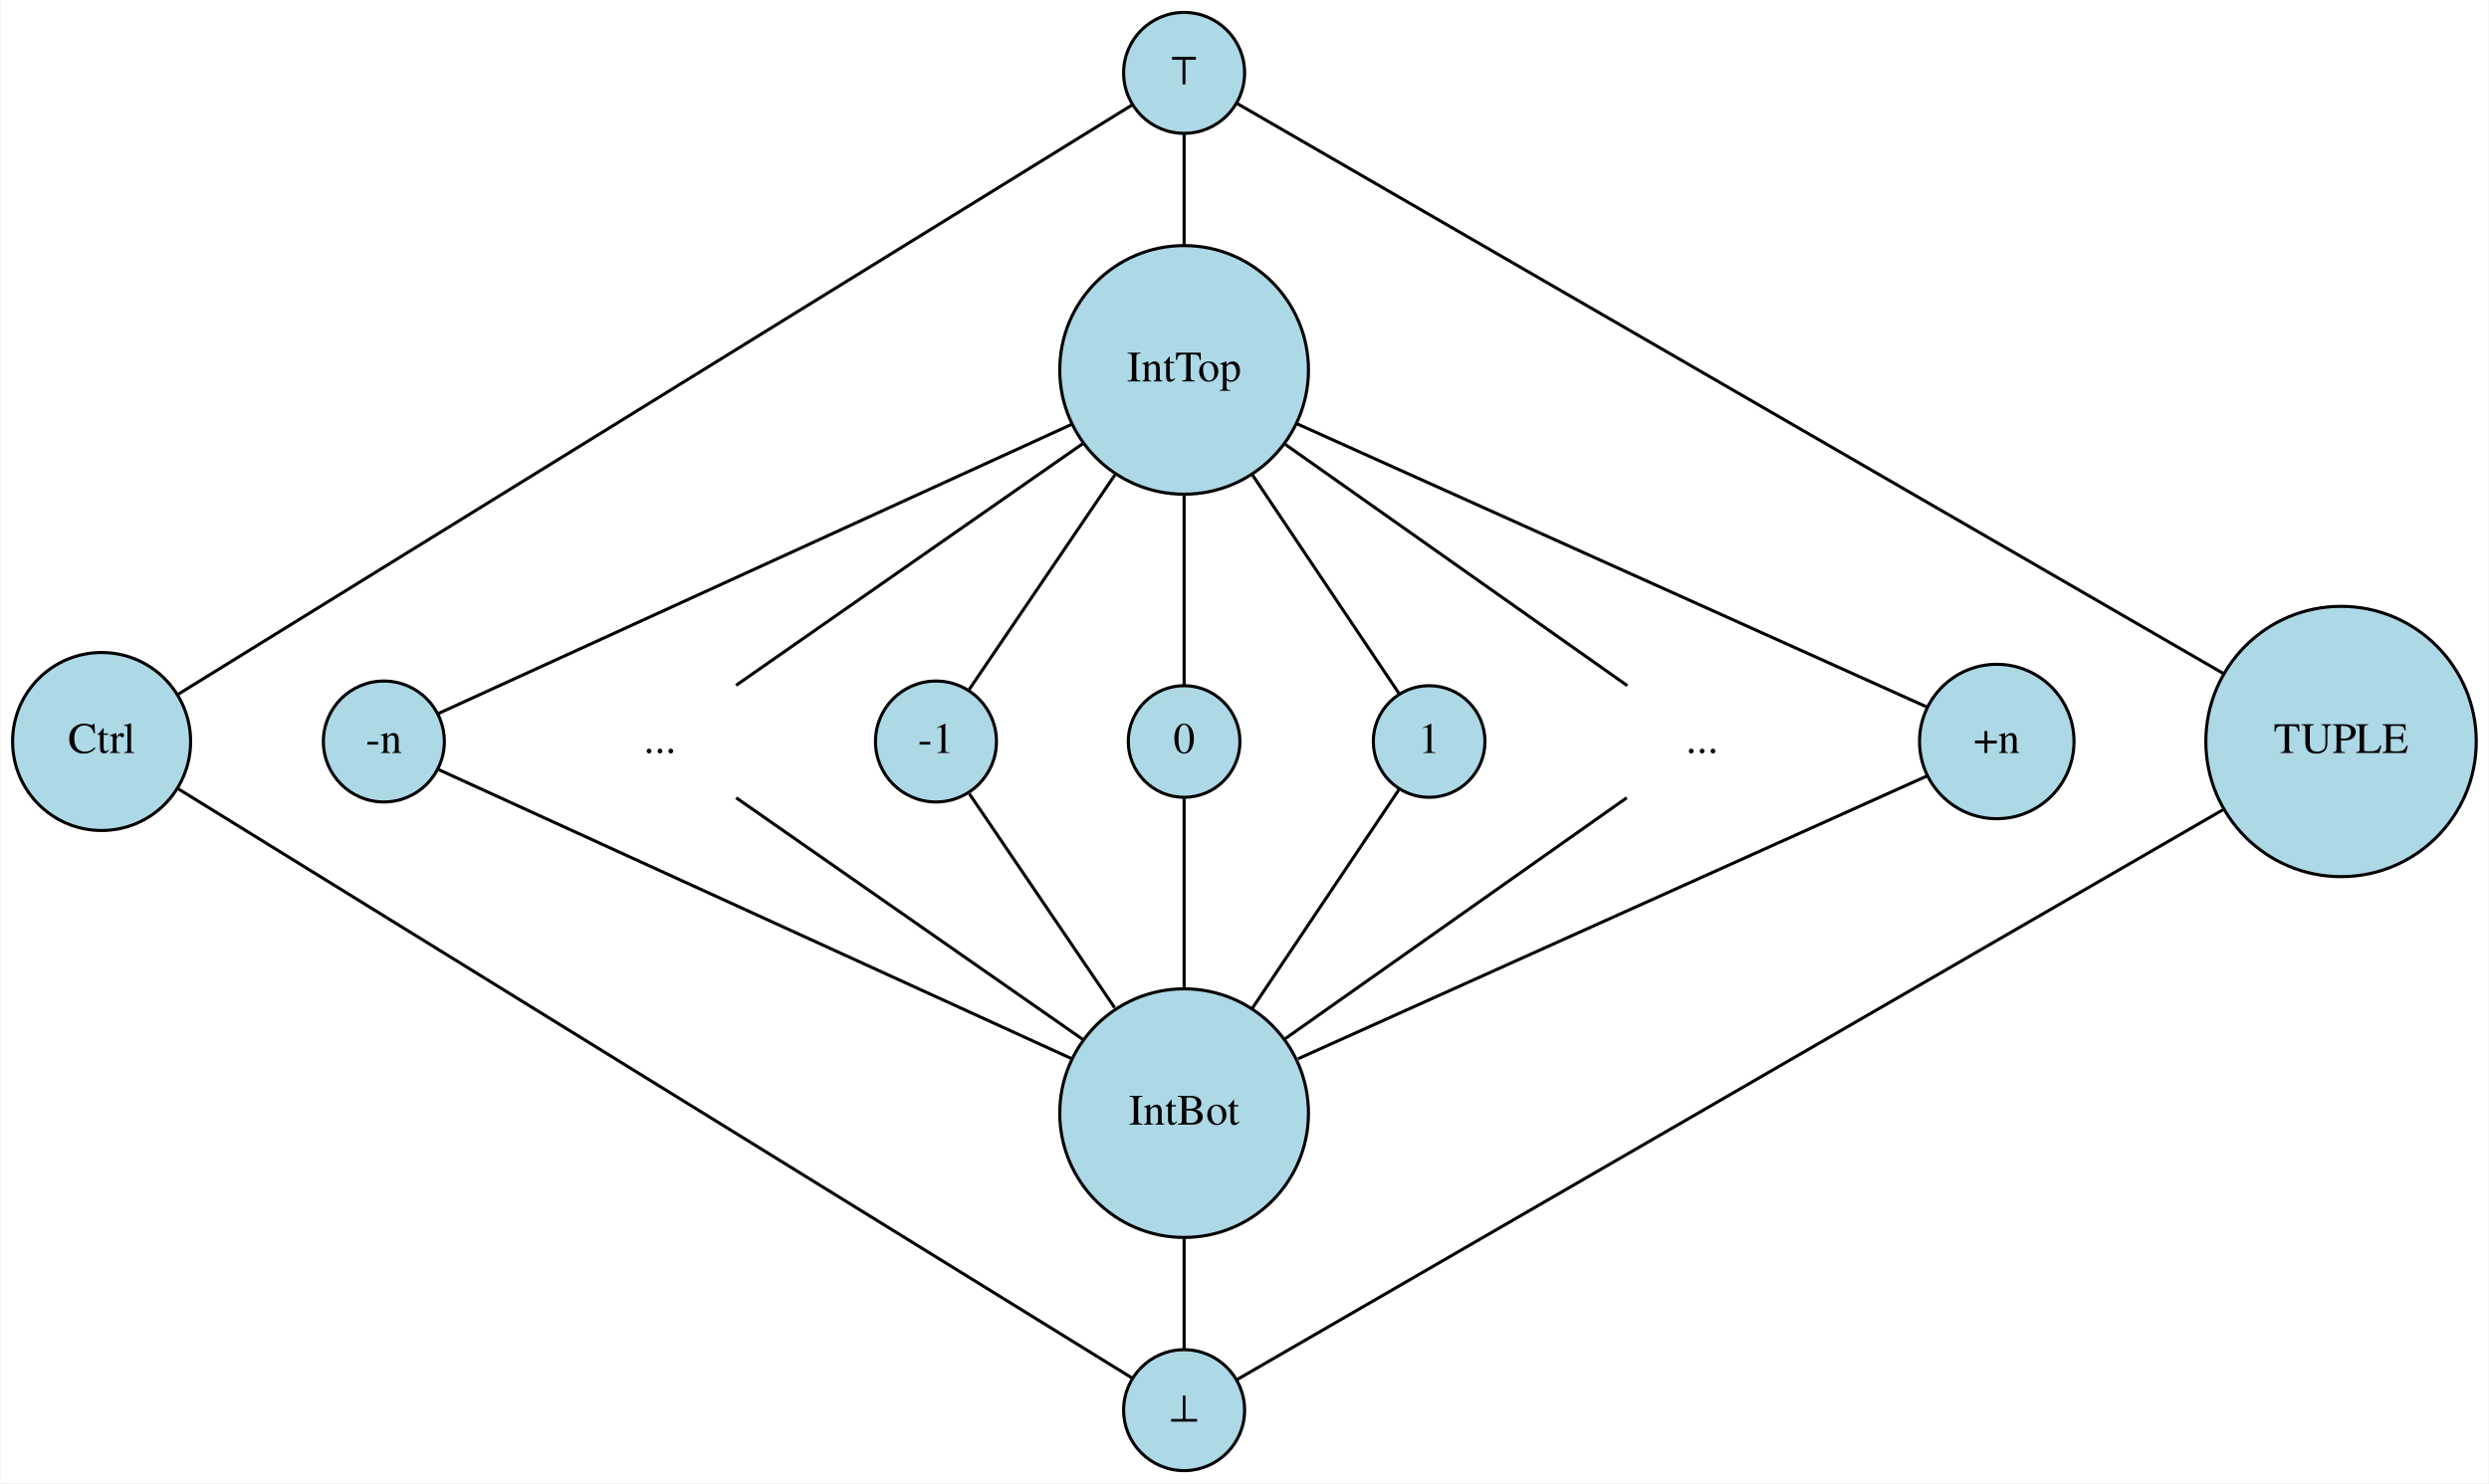
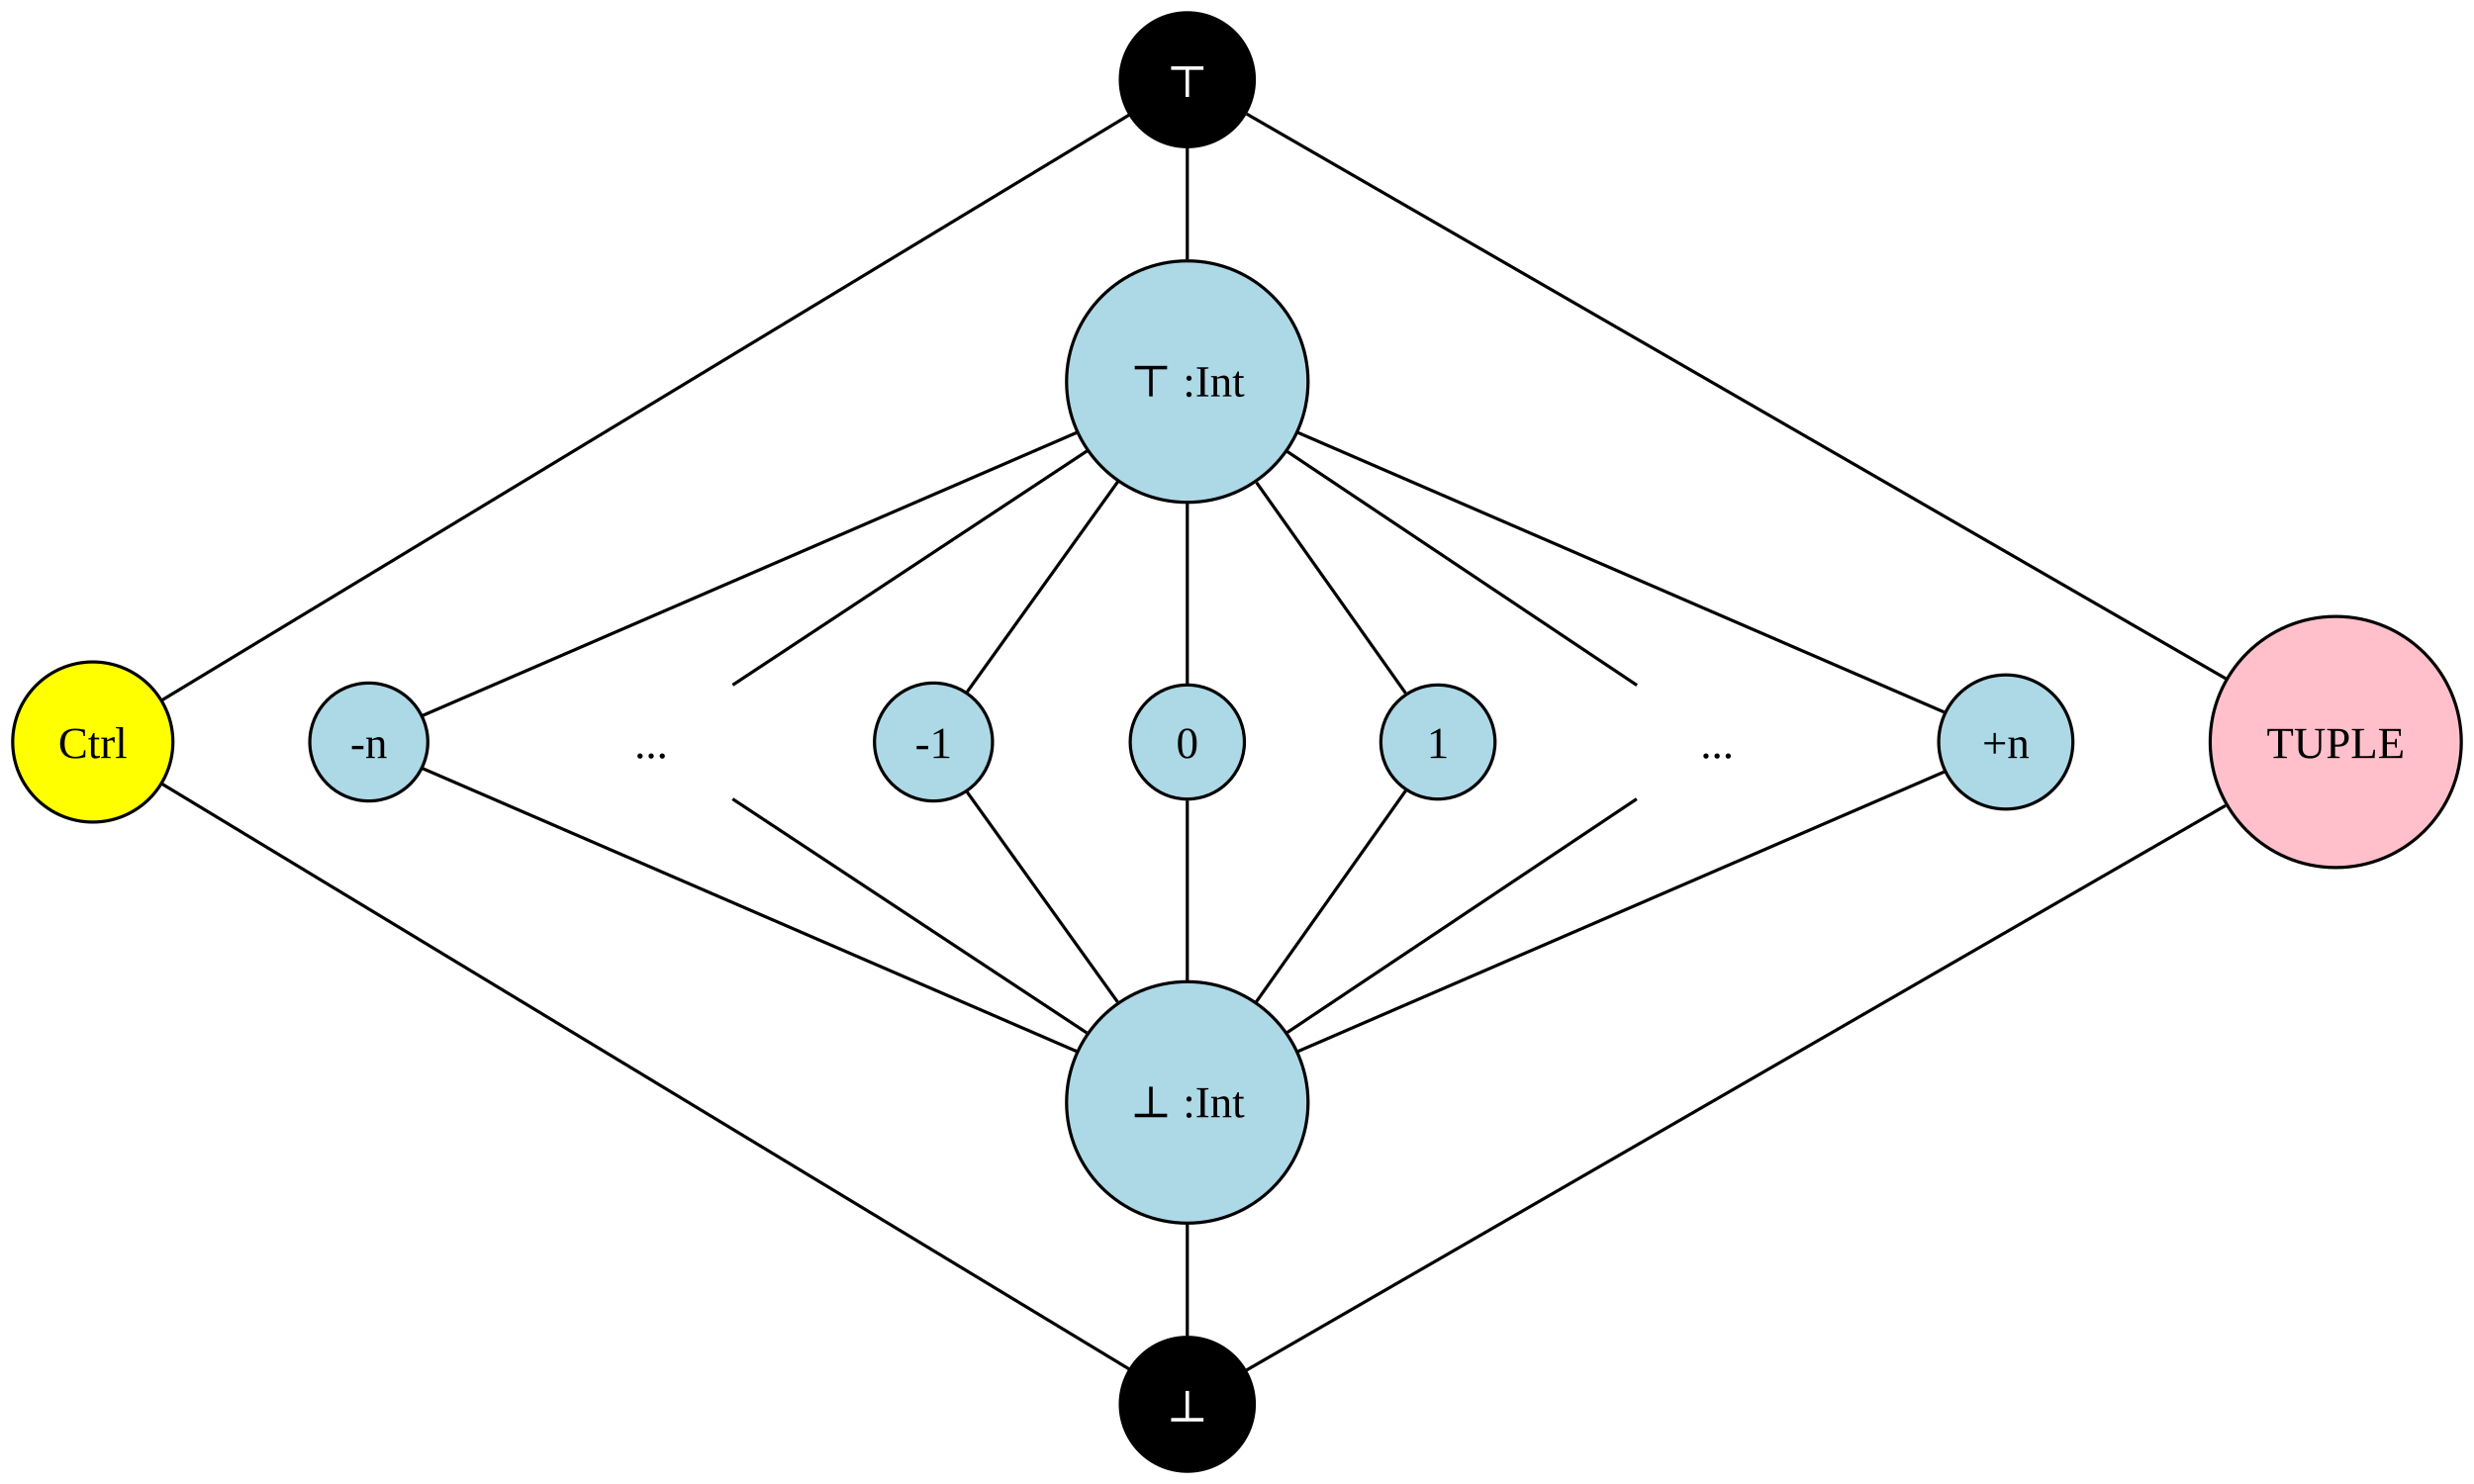
- <svg xmlns="http://www.w3.org/2000/svg" width="802pt" height="478pt" viewBox="0.00 0.00 802.14 478.27">
-   <g id="graph0" class="graph" transform="scale(1 1) rotate(0) translate(4 474.27)">
-     <polygon fill="white" stroke="transparent" points="-4,4 -4,-474.27 798.14,-474.27 798.14,4 -4,4" />
+ <svg xmlns="http://www.w3.org/2000/svg" width="780pt" height="468pt" viewBox="0.00 0.00 779.83 467.88">
+   <g id="graph0" class="graph" transform="scale(1 1) rotate(0) translate(4 463.88)">
+     <polygon fill="white" stroke="none" points="-4,4 -4,-463.88 775.83,-463.88 775.83,4 -4,4" />
    <g id="node1" class="node">
-       <ellipse fill="lightblue" stroke="black" cx="377.6" cy="-450.77" rx="19.5" ry="19.5" />
-       <text text-anchor="middle" x="377.6" y="-447.07" font-family="Times,serif" font-size="14.00">⊤</text>
+       <ellipse fill="black" stroke="black" cx="370.25" cy="-438.75" rx="21.12" ry="21.12" />
+       <text text-anchor="middle" x="370.25" y="-433.33" font-family="Times New Roman,serif" font-size="14.00" fill="white">⊤</text>
    </g>
    <g id="node3" class="node">
-       <ellipse fill="lightblue" stroke="black" cx="28.6" cy="-235.14" rx="28.7" ry="28.7" />
-       <text text-anchor="middle" x="28.6" y="-231.44" font-family="Times,serif" font-size="14.00">Ctrl</text>
+       <ellipse fill="yellow" stroke="black" cx="25.25" cy="-229.94" rx="25.25" ry="25.25" />
+       <text text-anchor="middle" x="25.25" y="-224.89" font-family="Times New Roman,serif" font-size="14.00">Ctrl</text>
    </g>
    <g id="edge25" class="edge">
-       <path fill="none" stroke="black" d="M360.76,-440.37C304.12,-405.37 120.24,-291.76 53.28,-250.38" />
+       <path fill="none" stroke="black" d="M352.19,-427.82C293.82,-392.49 110.39,-281.47 47.03,-243.12" />
    </g>
    <g id="node4" class="node">
-       <ellipse fill="lightblue" stroke="black" cx="377.6" cy="-354.98" rx="40.09" ry="40.09" />
-       <text text-anchor="middle" x="377.6" y="-351.28" font-family="Times,serif" font-size="14.00">IntTop</text>
+       <ellipse fill="lightblue" stroke="black" cx="370.25" cy="-343.57" rx="38.06" ry="38.06" />
+       <text text-anchor="middle" x="370.25" y="-338.9" font-family="Times New Roman,serif" font-size="14.00">⊤ :Int</text>
    </g>
    <g id="edge1" class="edge">
-       <path fill="none" stroke="black" d="M377.6,-431.24C377.6,-420.99 377.6,-407.84 377.6,-395.42" />
+       <path fill="none" stroke="black" d="M370.25,-417.53C370.25,-407.15 370.25,-394.16 370.25,-382.03" />
    </g>
    <g id="node13" class="node">
-       <ellipse fill="lightblue" stroke="black" cx="750.6" cy="-235.14" rx="43.59" ry="43.59" />
-       <text text-anchor="middle" x="750.6" y="-231.44" font-family="Times,serif" font-size="14.00">TUPLE</text>
+       <ellipse fill="pink" stroke="black" cx="732.25" cy="-229.94" rx="39.58" ry="39.58" />
+       <text text-anchor="middle" x="732.25" y="-224.89" font-family="Times New Roman,serif" font-size="14.00">TUPLE</text>
    </g>
    <g id="edge23" class="edge">
-       <path fill="none" stroke="black" d="M394.59,-440.95C451.03,-408.32 633.13,-303.05 712.75,-257.02" />
+       <path fill="none" stroke="black" d="M388.95,-427.97C446.64,-394.69 622.49,-293.25 697.62,-249.91" />
    </g>
    <g id="node2" class="node">
-       <ellipse fill="lightblue" stroke="black" cx="377.6" cy="-19.5" rx="19.5" ry="19.5" />
-       <text text-anchor="middle" x="377.6" y="-15.8" font-family="Times,serif" font-size="14.00">⊥</text>
+       <ellipse fill="black" stroke="black" cx="370.25" cy="-21.12" rx="21.12" ry="21.12" />
+       <text text-anchor="middle" x="370.25" y="-15.7" font-family="Times New Roman,serif" font-size="14.00" fill="white">⊥</text>
    </g>
    <g id="edge26" class="edge">
-       <path fill="none" stroke="black" d="M53.14,-219.97C120.01,-178.65 304.22,-64.84 360.83,-29.86" />
+       <path fill="none" stroke="black" d="M47.09,-216.72C110.49,-178.35 293.71,-67.45 352.13,-32.09" />
    </g>
    <g id="node6" class="node">
-       <ellipse fill="lightblue" stroke="black" cx="119.6" cy="-235.14" rx="19.5" ry="19.5" />
-       <text text-anchor="middle" x="119.6" y="-231.44" font-family="Times,serif" font-size="14.00">-n</text>
+       <ellipse fill="lightblue" stroke="black" cx="112.25" cy="-229.94" rx="18.6" ry="18.6" />
+       <text text-anchor="middle" x="112.25" y="-224.89" font-family="Times New Roman,serif" font-size="14.00">-n</text>
    </g>
    <g id="edge2" class="edge">
-       <path fill="none" stroke="black" d="M341.18,-337.34C284.92,-311.65 179.02,-263.28 137.21,-244.18" />
+       <path fill="none" stroke="black" d="M335.45,-327.52C279.34,-303.24 170.92,-256.32 129.19,-238.27" />
    </g>
    <g id="node7" class="node">
-       <text text-anchor="middle" x="208.6" y="-231.44" font-family="Times,serif" font-size="14.00">...</text>
+       <text text-anchor="middle" x="201.25" y="-224.89" font-family="Times New Roman,serif" font-size="14.00">...</text>
    </g>
    <g id="edge3" class="edge">
-       <path fill="none" stroke="black" d="M345.01,-331.26C312.3,-308.45 262.65,-273.83 233.14,-253.25" />
+       <path fill="none" stroke="black" d="M338.86,-321.84C306.59,-300.53 256.96,-267.74 226.95,-247.91" />
    </g>
    <g id="node8" class="node">
-       <ellipse fill="lightblue" stroke="black" cx="297.6" cy="-235.14" rx="19.5" ry="19.5" />
-       <text text-anchor="middle" x="297.6" y="-231.44" font-family="Times,serif" font-size="14.00">-1</text>
+       <ellipse fill="lightblue" stroke="black" cx="290.25" cy="-229.94" rx="18.6" ry="18.6" />
+       <text text-anchor="middle" x="290.25" y="-224.89" font-family="Times New Roman,serif" font-size="14.00">-1</text>
    </g>
    <g id="edge4" class="edge">
-       <path fill="none" stroke="black" d="M355.31,-321.15C339.96,-298.54 320.25,-269.51 308.29,-251.89" />
+       <path fill="none" stroke="black" d="M348.39,-312.07C332.94,-290.51 312.9,-262.55 300.84,-245.72" />
    </g>
    <g id="node9" class="node">
-       <ellipse fill="lightblue" stroke="black" cx="377.6" cy="-235.14" rx="18" ry="18" />
-       <text text-anchor="middle" x="377.6" y="-231.44" font-family="Times,serif" font-size="14.00">0</text>
+       <ellipse fill="lightblue" stroke="black" cx="370.25" cy="-229.94" rx="18" ry="18" />
+       <text text-anchor="middle" x="370.25" y="-224.89" font-family="Times New Roman,serif" font-size="14.00">0</text>
    </g>
    <g id="edge5" class="edge">
-       <path fill="none" stroke="black" d="M377.6,-314.41C377.6,-293.68 377.6,-269.36 377.6,-253.39" />
+       <path fill="none" stroke="black" d="M370.25,-305.09C370.25,-285.83 370.25,-263.3 370.25,-248.18" />
    </g>
    <g id="node10" class="node">
-       <ellipse fill="lightblue" stroke="black" cx="456.6" cy="-235.14" rx="18" ry="18" />
-       <text text-anchor="middle" x="456.6" y="-231.44" font-family="Times,serif" font-size="14.00">1</text>
+       <ellipse fill="lightblue" stroke="black" cx="449.25" cy="-229.94" rx="18" ry="18" />
+       <text text-anchor="middle" x="449.25" y="-224.89" font-family="Times New Roman,serif" font-size="14.00">1</text>
    </g>
    <g id="edge6" class="edge">
-       <path fill="none" stroke="black" d="M399.6,-321.15C415.13,-298 435.17,-268.1 446.88,-250.63" />
+       <path fill="none" stroke="black" d="M392.05,-311.77C407.39,-290.09 427.23,-262.05 439.06,-245.34" />
    </g>
    <g id="node11" class="node">
-       <text text-anchor="middle" x="544.6" y="-231.44" font-family="Times,serif" font-size="14.00">...</text>
+       <text text-anchor="middle" x="537.25" y="-224.89" font-family="Times New Roman,serif" font-size="14.00">...</text>
    </g>
    <g id="edge7" class="edge">
-       <path fill="none" stroke="black" d="M410.19,-330.98C442.56,-308.14 491.43,-273.65 520.47,-253.16" />
+       <path fill="none" stroke="black" d="M401.66,-321.58C433.6,-300.23 482.46,-267.57 511.98,-247.83" />
    </g>
    <g id="node12" class="node">
-       <ellipse fill="lightblue" stroke="black" cx="639.6" cy="-235.14" rx="24.9" ry="24.9" />
-       <text text-anchor="middle" x="639.6" y="-231.44" font-family="Times,serif" font-size="14.00">+n</text>
+       <ellipse fill="lightblue" stroke="black" cx="628.25" cy="-229.94" rx="21.15" ry="21.15" />
+       <text text-anchor="middle" x="628.25" y="-224.89" font-family="Times New Roman,serif" font-size="14.00">+n</text>
    </g>
    <g id="edge8" class="edge">
-       <path fill="none" stroke="black" d="M414.03,-337.59C469.15,-312.8 572.09,-266.5 617.32,-246.16" />
+       <path fill="none" stroke="black" d="M405.04,-327.52C460.06,-303.71 565.35,-258.16 608.78,-239.36" />
    </g>
    <g id="node5" class="node">
-       <ellipse fill="lightblue" stroke="black" cx="377.6" cy="-115.29" rx="40.09" ry="40.09" />
-       <text text-anchor="middle" x="377.6" y="-111.59" font-family="Times,serif" font-size="14.00">IntBot</text>
+       <ellipse fill="lightblue" stroke="black" cx="370.25" cy="-116.3" rx="38.06" ry="38.06" />
+       <text text-anchor="middle" x="370.25" y="-111.63" font-family="Times New Roman,serif" font-size="14.00">⊥ :Int</text>
    </g>
    <g id="edge16" class="edge">
-       <path fill="none" stroke="black" d="M377.6,-74.79C377.6,-62.37 377.6,-49.25 377.6,-39.01" />
+       <path fill="none" stroke="black" d="M370.25,-77.94C370.25,-65.89 370.25,-52.98 370.25,-42.62" />
    </g>
    <g id="edge9" class="edge">
-       <path fill="none" stroke="black" d="M137.33,-226.04C179.23,-206.9 285.02,-158.58 341.21,-132.91" />
+       <path fill="none" stroke="black" d="M129.18,-221.61C170.88,-203.57 279.24,-156.68 335.39,-132.39" />
    </g>
    <g id="edge10" class="edge">
-       <path fill="none" stroke="black" d="M233.17,-217C262.65,-196.45 312.17,-161.91 344.87,-139.11" />
+       <path fill="none" stroke="black" d="M226.92,-211.98C256.83,-192.22 306.29,-159.56 338.57,-138.23" />
    </g>
    <g id="edge11" class="edge">
-       <path fill="none" stroke="black" d="M308.39,-218.24C320.33,-200.65 339.91,-171.81 355.2,-149.29" />
+       <path fill="none" stroke="black" d="M300.71,-214.34C312.74,-197.56 332.82,-169.54 348.32,-147.91" />
    </g>
    <g id="edge12" class="edge">
-       <path fill="none" stroke="black" d="M377.6,-217C377.6,-201.04 377.6,-176.66 377.6,-155.88" />
+       <path fill="none" stroke="black" d="M370.25,-211.5C370.25,-196.29 370.25,-173.71 370.25,-154.48" />
    </g>
    <g id="edge13" class="edge">
-       <path fill="none" stroke="black" d="M446.91,-219.69C435.21,-202.23 415.16,-172.33 399.63,-149.16" />
+       <path fill="none" stroke="black" d="M439.24,-214.8C427.37,-198.02 407.23,-169.57 391.77,-147.71" />
    </g>
    <g id="edge14" class="edge">
-       <path fill="none" stroke="black" d="M520.31,-217C491.28,-196.51 442.55,-162.13 410.24,-139.33" />
+       <path fill="none" stroke="black" d="M511.89,-211.98C482.32,-192.22 433.46,-159.56 401.56,-138.23" />
    </g>
    <g id="edge15" class="edge">
-       <path fill="none" stroke="black" d="M617.26,-224.09C572.09,-203.77 469.52,-157.64 414.35,-132.82" />
+       <path fill="none" stroke="black" d="M608.86,-220.55C565.5,-201.79 460.2,-156.22 405.12,-132.39" />
    </g>
    <g id="edge24" class="edge">
-       <path fill="none" stroke="black" d="M712.78,-213.27C633.14,-167.23 450.85,-61.85 394.51,-29.27" />
+       <path fill="none" stroke="black" d="M697.54,-209.92C622.33,-166.53 446.47,-65.09 388.87,-31.87" />
    </g>
  </g>
</svg>
